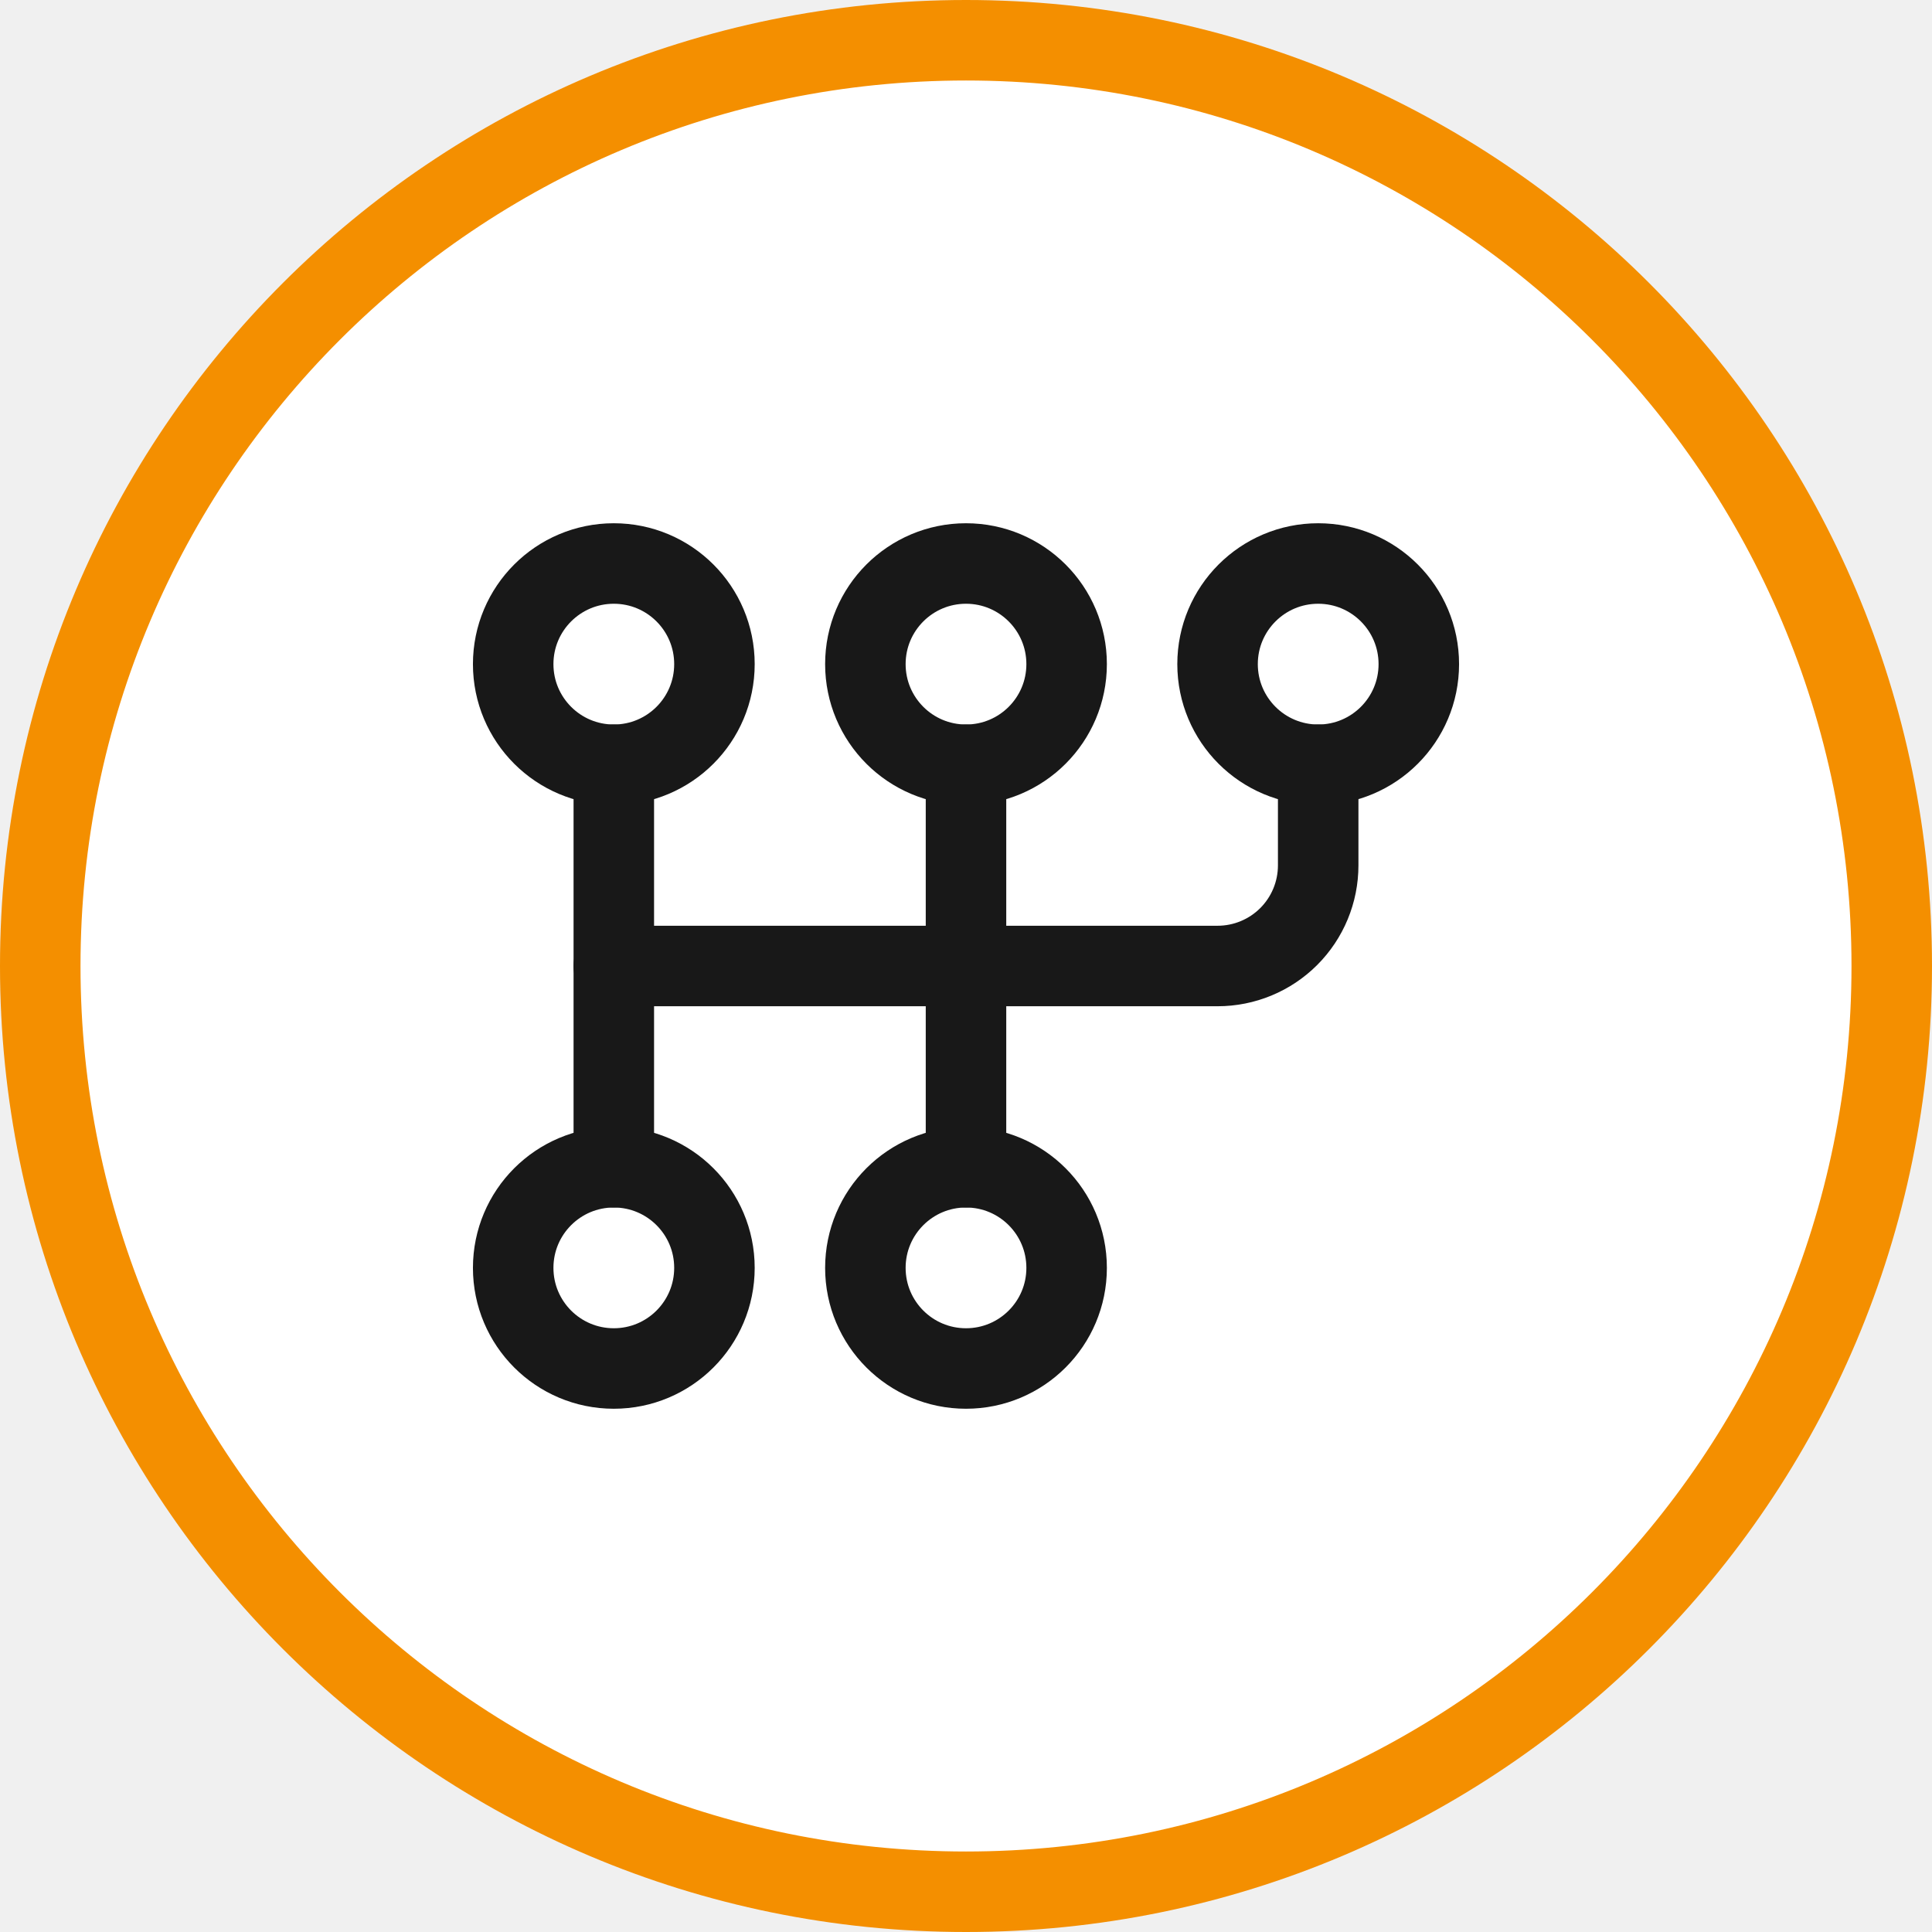
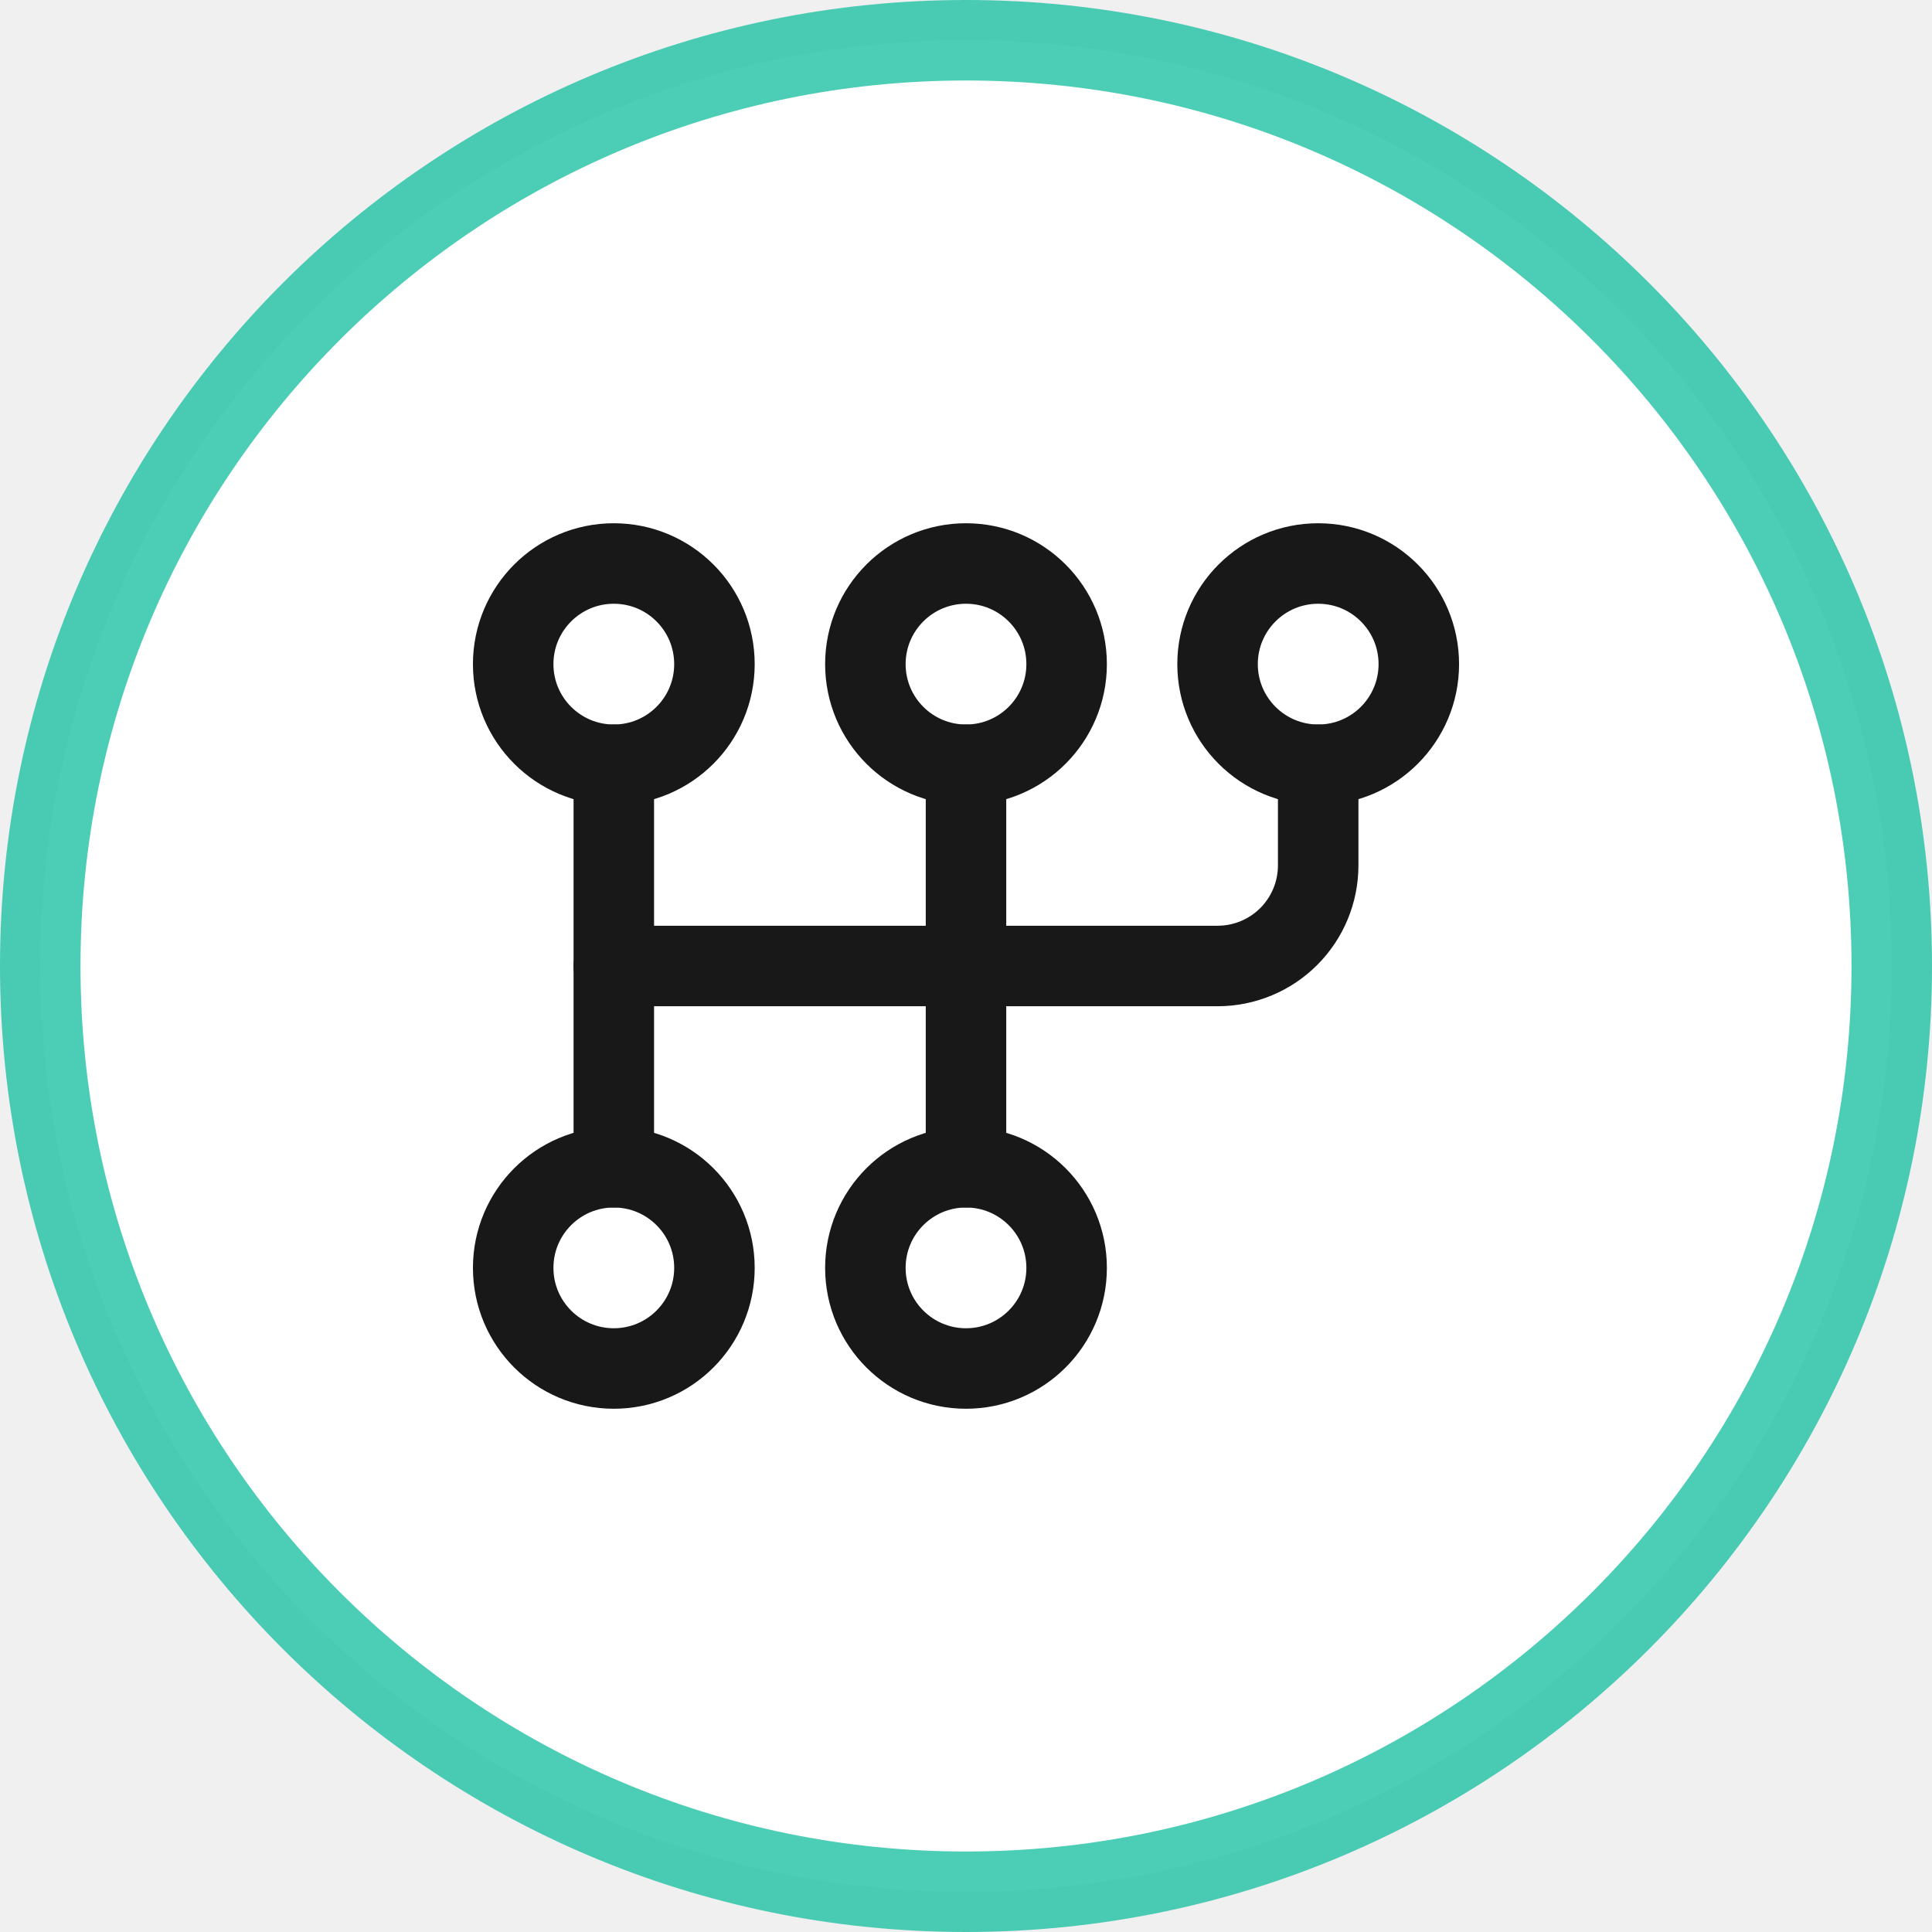
<svg xmlns="http://www.w3.org/2000/svg" width="48" height="48" viewBox="0 0 48 48" fill="none">
-   <circle cx="24" cy="24" r="23" fill="white" stroke="#F48F00" stroke-width="2" />
+   <circle cx="24" cy="24" r="23" fill="white" stroke="#26c2a5d2" stroke-width="2" />
  <path d="M15.25 19C16.631 19 17.75 17.881 17.75 16.5C17.75 15.119 16.631 14 15.25 14C13.869 14 12.75 15.119 12.75 16.5C12.75 17.881 13.869 19 15.25 19Z" stroke="#181818" stroke-width="2" stroke-linecap="round" stroke-linejoin="round" />
  <path d="M24 19C25.381 19 26.5 17.881 26.5 16.5C26.5 15.119 25.381 14 24 14C22.619 14 21.5 15.119 21.5 16.5C21.5 17.881 22.619 19 24 19Z" stroke="#181818" stroke-width="2" stroke-linecap="round" stroke-linejoin="round" />
  <path d="M32.75 19C34.131 19 35.25 17.881 35.25 16.5C35.25 15.119 34.131 14 32.75 14C31.369 14 30.25 15.119 30.25 16.5C30.25 17.881 31.369 19 32.75 19Z" stroke="#181818" stroke-width="2" stroke-linecap="round" stroke-linejoin="round" />
  <path d="M15.25 34C16.631 34 17.75 32.881 17.75 31.5C17.75 30.119 16.631 29 15.25 29C13.869 29 12.75 30.119 12.75 31.5C12.75 32.881 13.869 34 15.25 34Z" stroke="#181818" stroke-width="2" stroke-linecap="round" stroke-linejoin="round" />
  <path d="M24 34C25.381 34 26.5 32.881 26.5 31.5C26.5 30.119 25.381 29 24 29C22.619 29 21.5 30.119 21.5 31.5C21.5 32.881 22.619 34 24 34Z" stroke="#181818" stroke-width="2" stroke-linecap="round" stroke-linejoin="round" />
  <path d="M15.25 19V29" stroke="#181818" stroke-width="2" stroke-linecap="round" stroke-linejoin="round" />
  <path d="M24 19V29" stroke="#181818" stroke-width="2" stroke-linecap="round" stroke-linejoin="round" />
  <path d="M32.75 19V21.5C32.75 22.163 32.487 22.799 32.018 23.268C31.549 23.737 30.913 24 30.25 24H15.25" stroke="#181818" stroke-width="2" stroke-linecap="round" stroke-linejoin="round" />
</svg>
